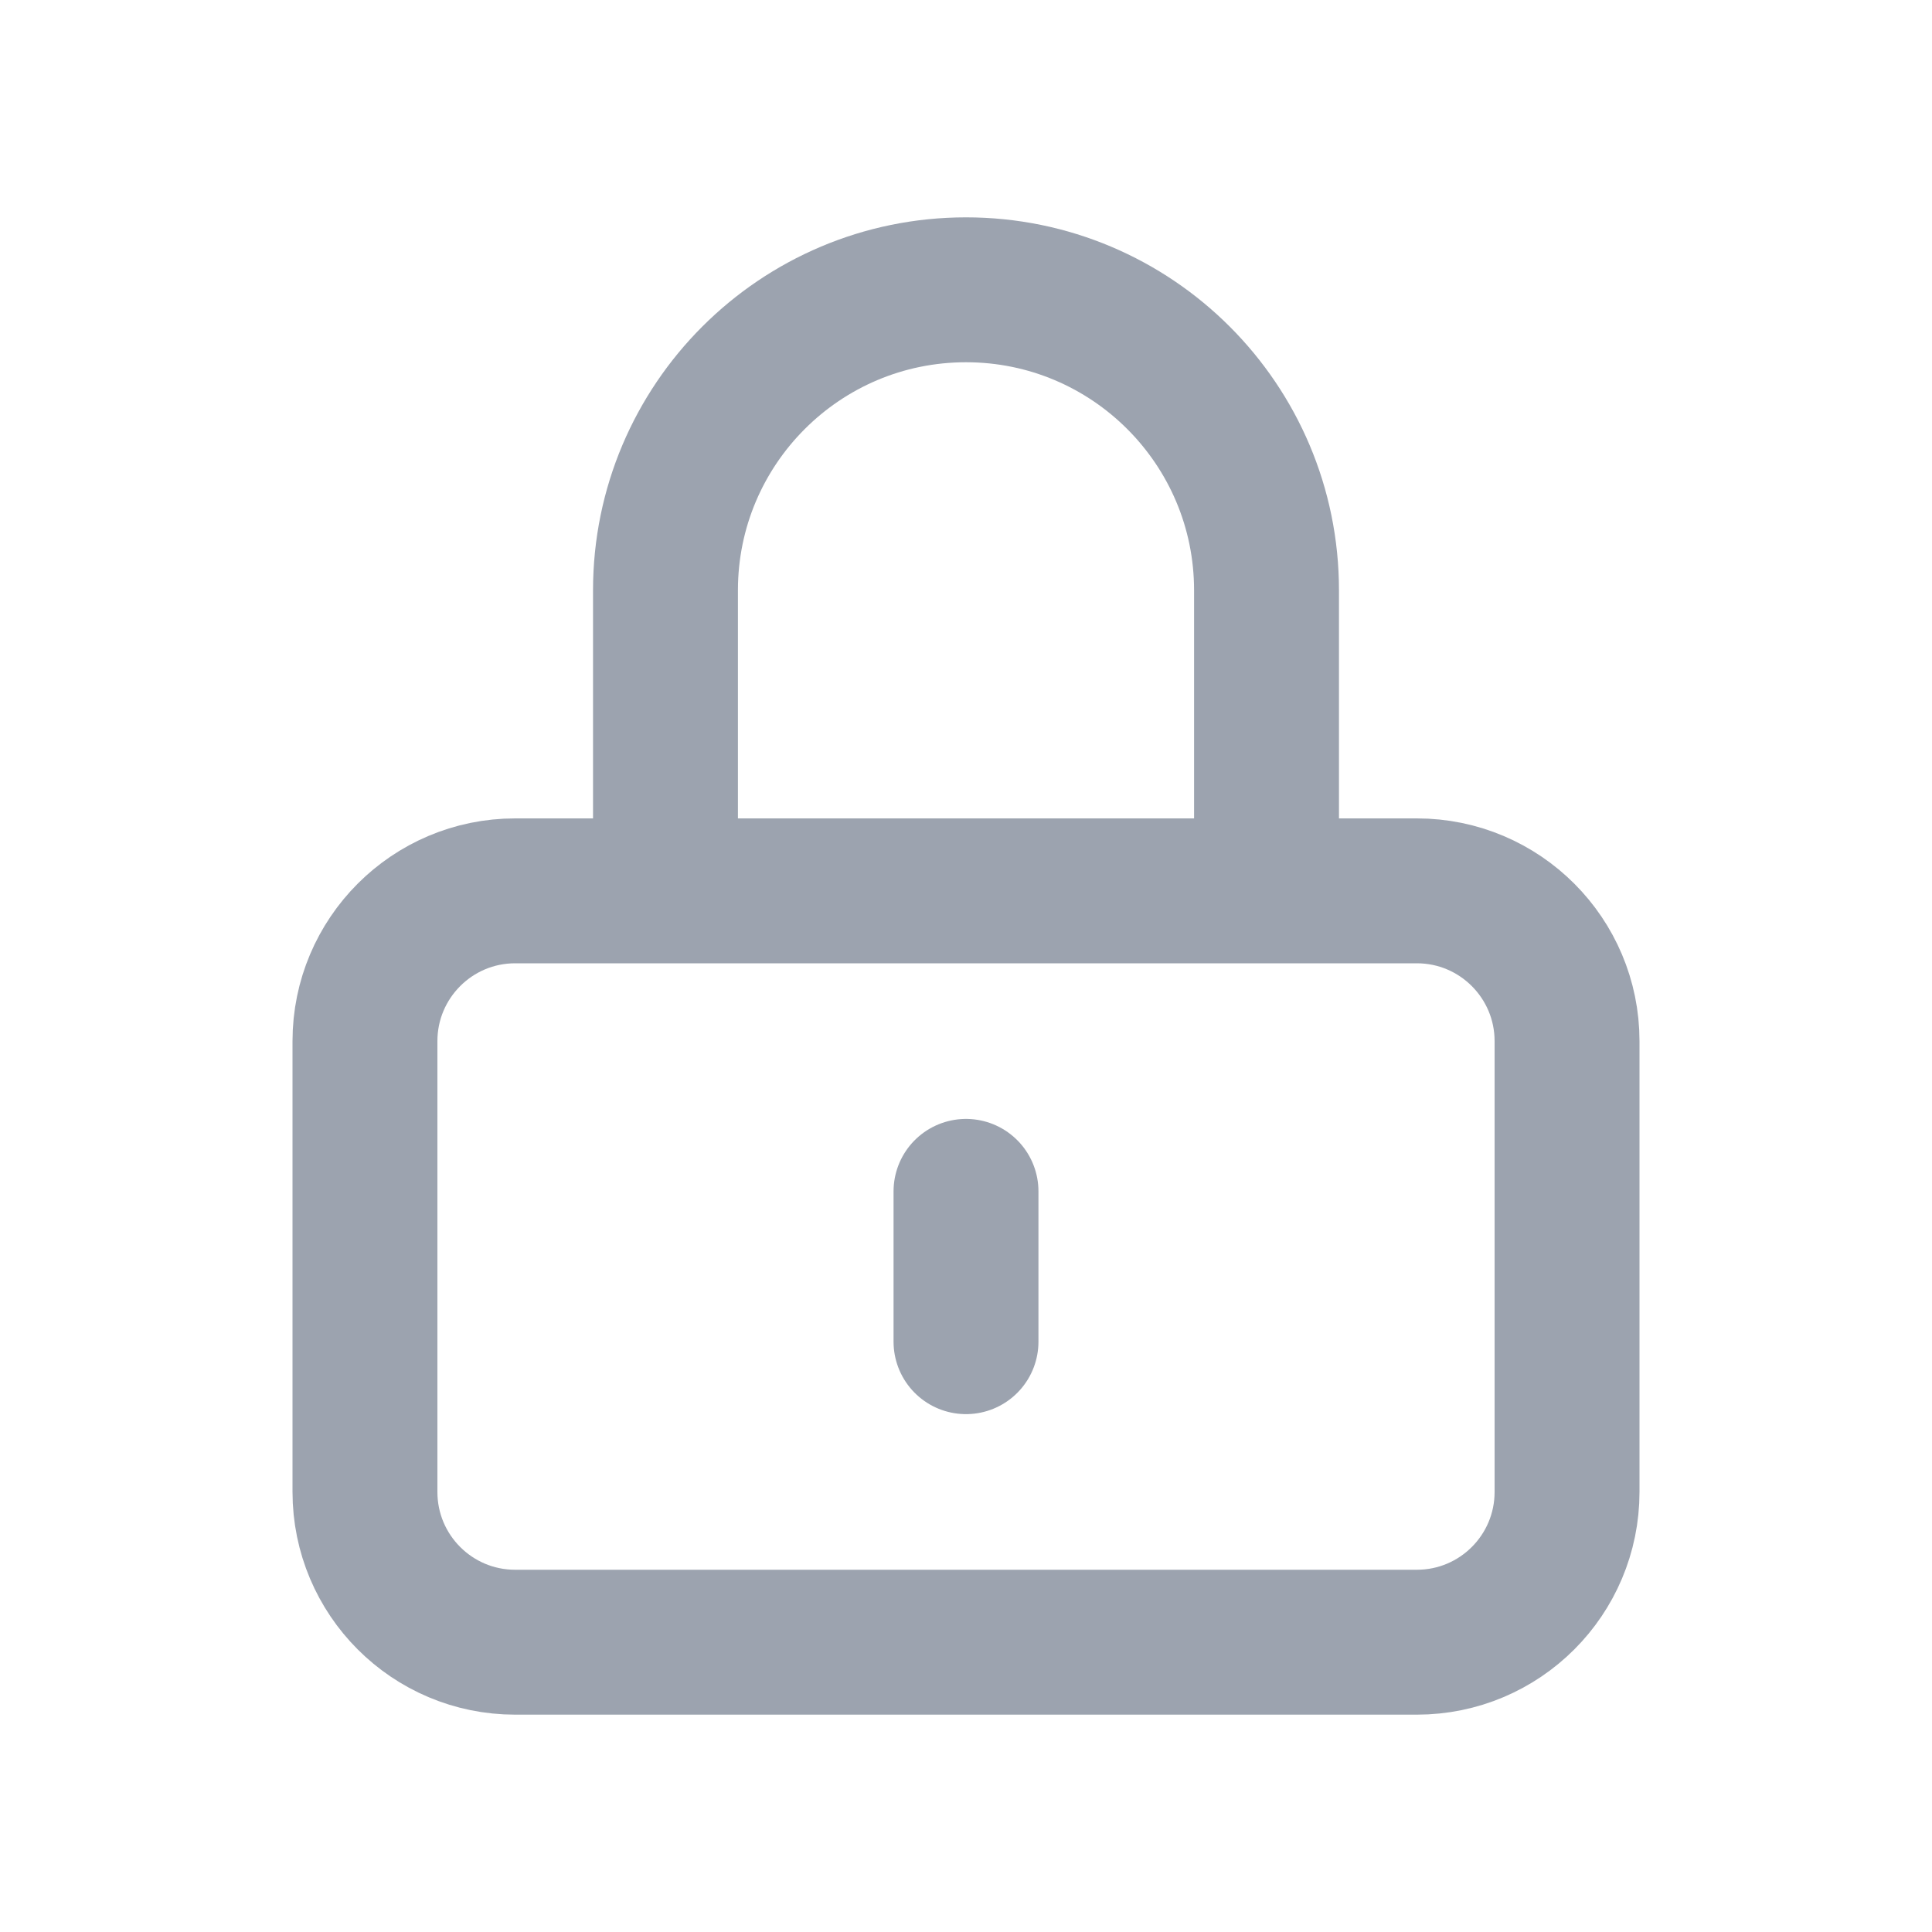
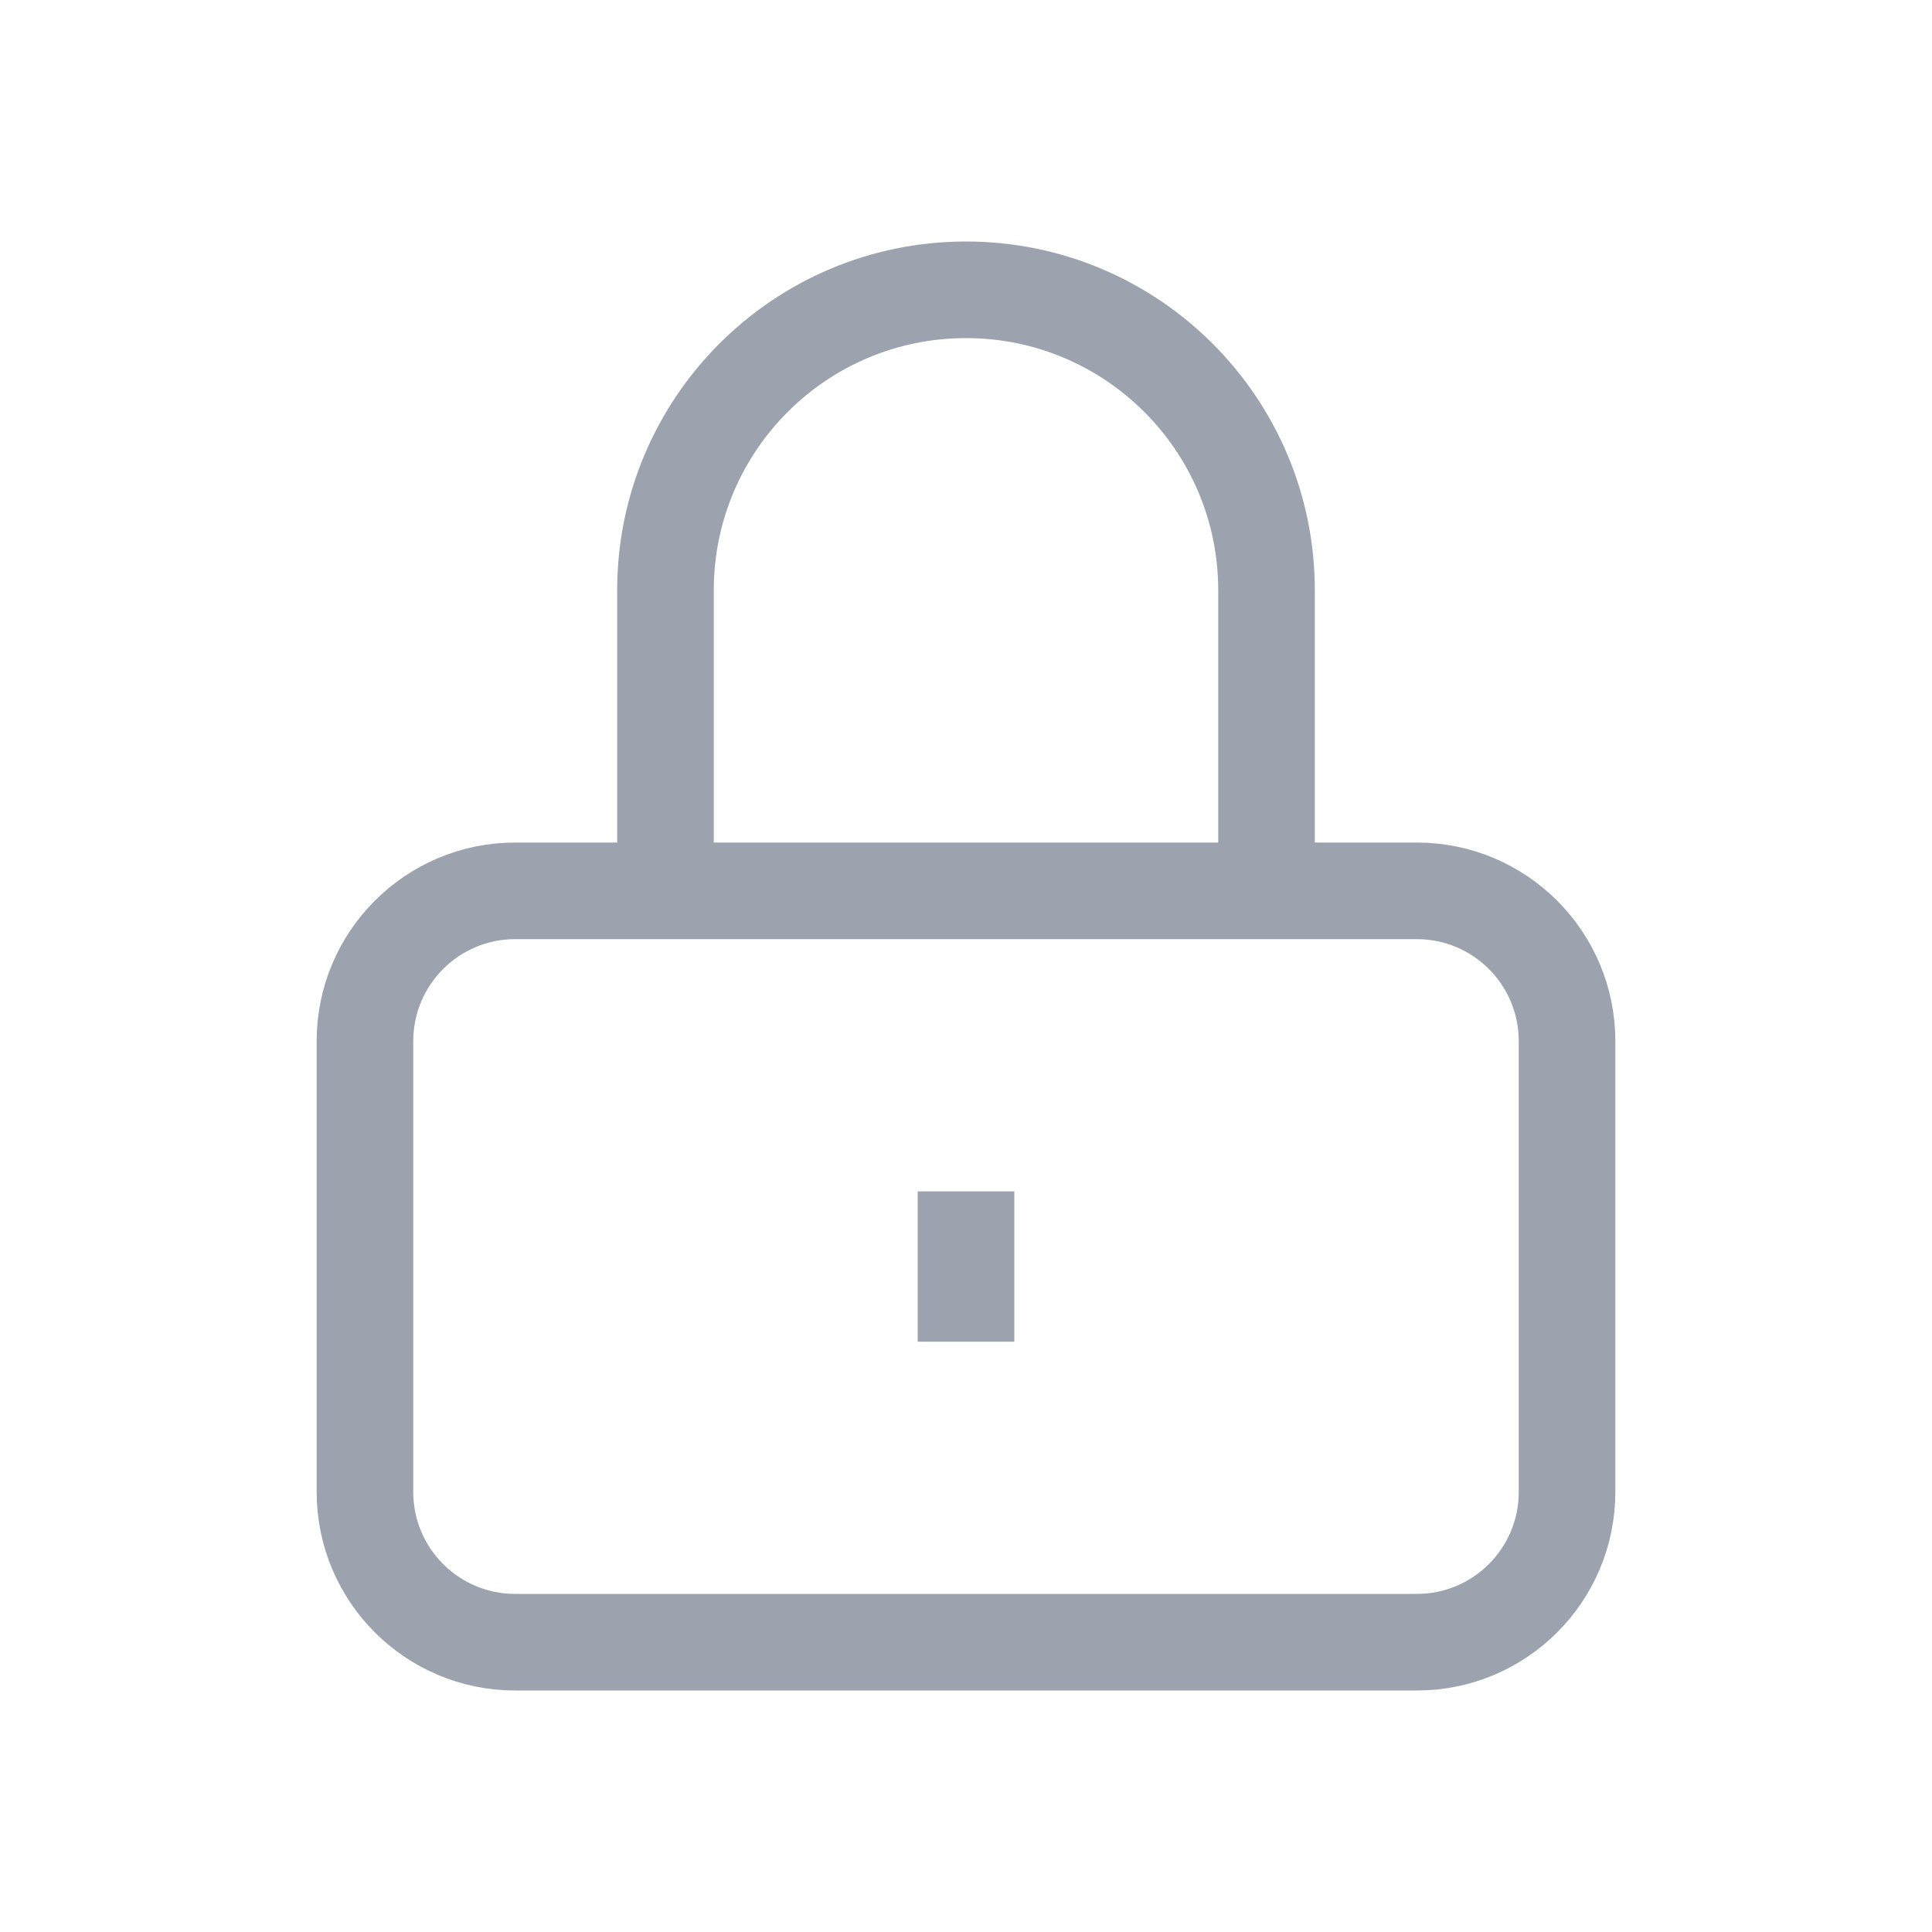
<svg xmlns="http://www.w3.org/2000/svg" width="20" height="20" viewBox="0 0 20 20" fill="none">
-   <path d="M10 12.333V13.889M5.333 17H14.667C15.526 17 16.222 16.304 16.222 15.444V10.778C16.222 9.919 15.526 9.222 14.667 9.222H5.333C4.474 9.222 3.778 9.919 3.778 10.778V15.444C3.778 16.304 4.474 17 5.333 17ZM13.111 9.222V6.111C13.111 4.393 11.718 3 10 3C8.282 3 6.889 4.393 6.889 6.111V9.222H13.111Z" stroke="#9CA3AF" stroke-width="1.5" stroke-linecap="round" />
+   <path d="M10 12.333V13.889M5.333 17H14.667C15.526 17 16.222 16.304 16.222 15.444V10.778C16.222 9.919 15.526 9.222 14.667 9.222H5.333C4.474 9.222 3.778 9.919 3.778 10.778V15.444C3.778 16.304 4.474 17 5.333 17ZM13.111 9.222V6.111C13.111 4.393 11.718 3 10 3C8.282 3 6.889 4.393 6.889 6.111V9.222H13.111Z" stroke="#9CA3AF" strokeWidth="1.5" strokeLinecap="round" />
</svg>
